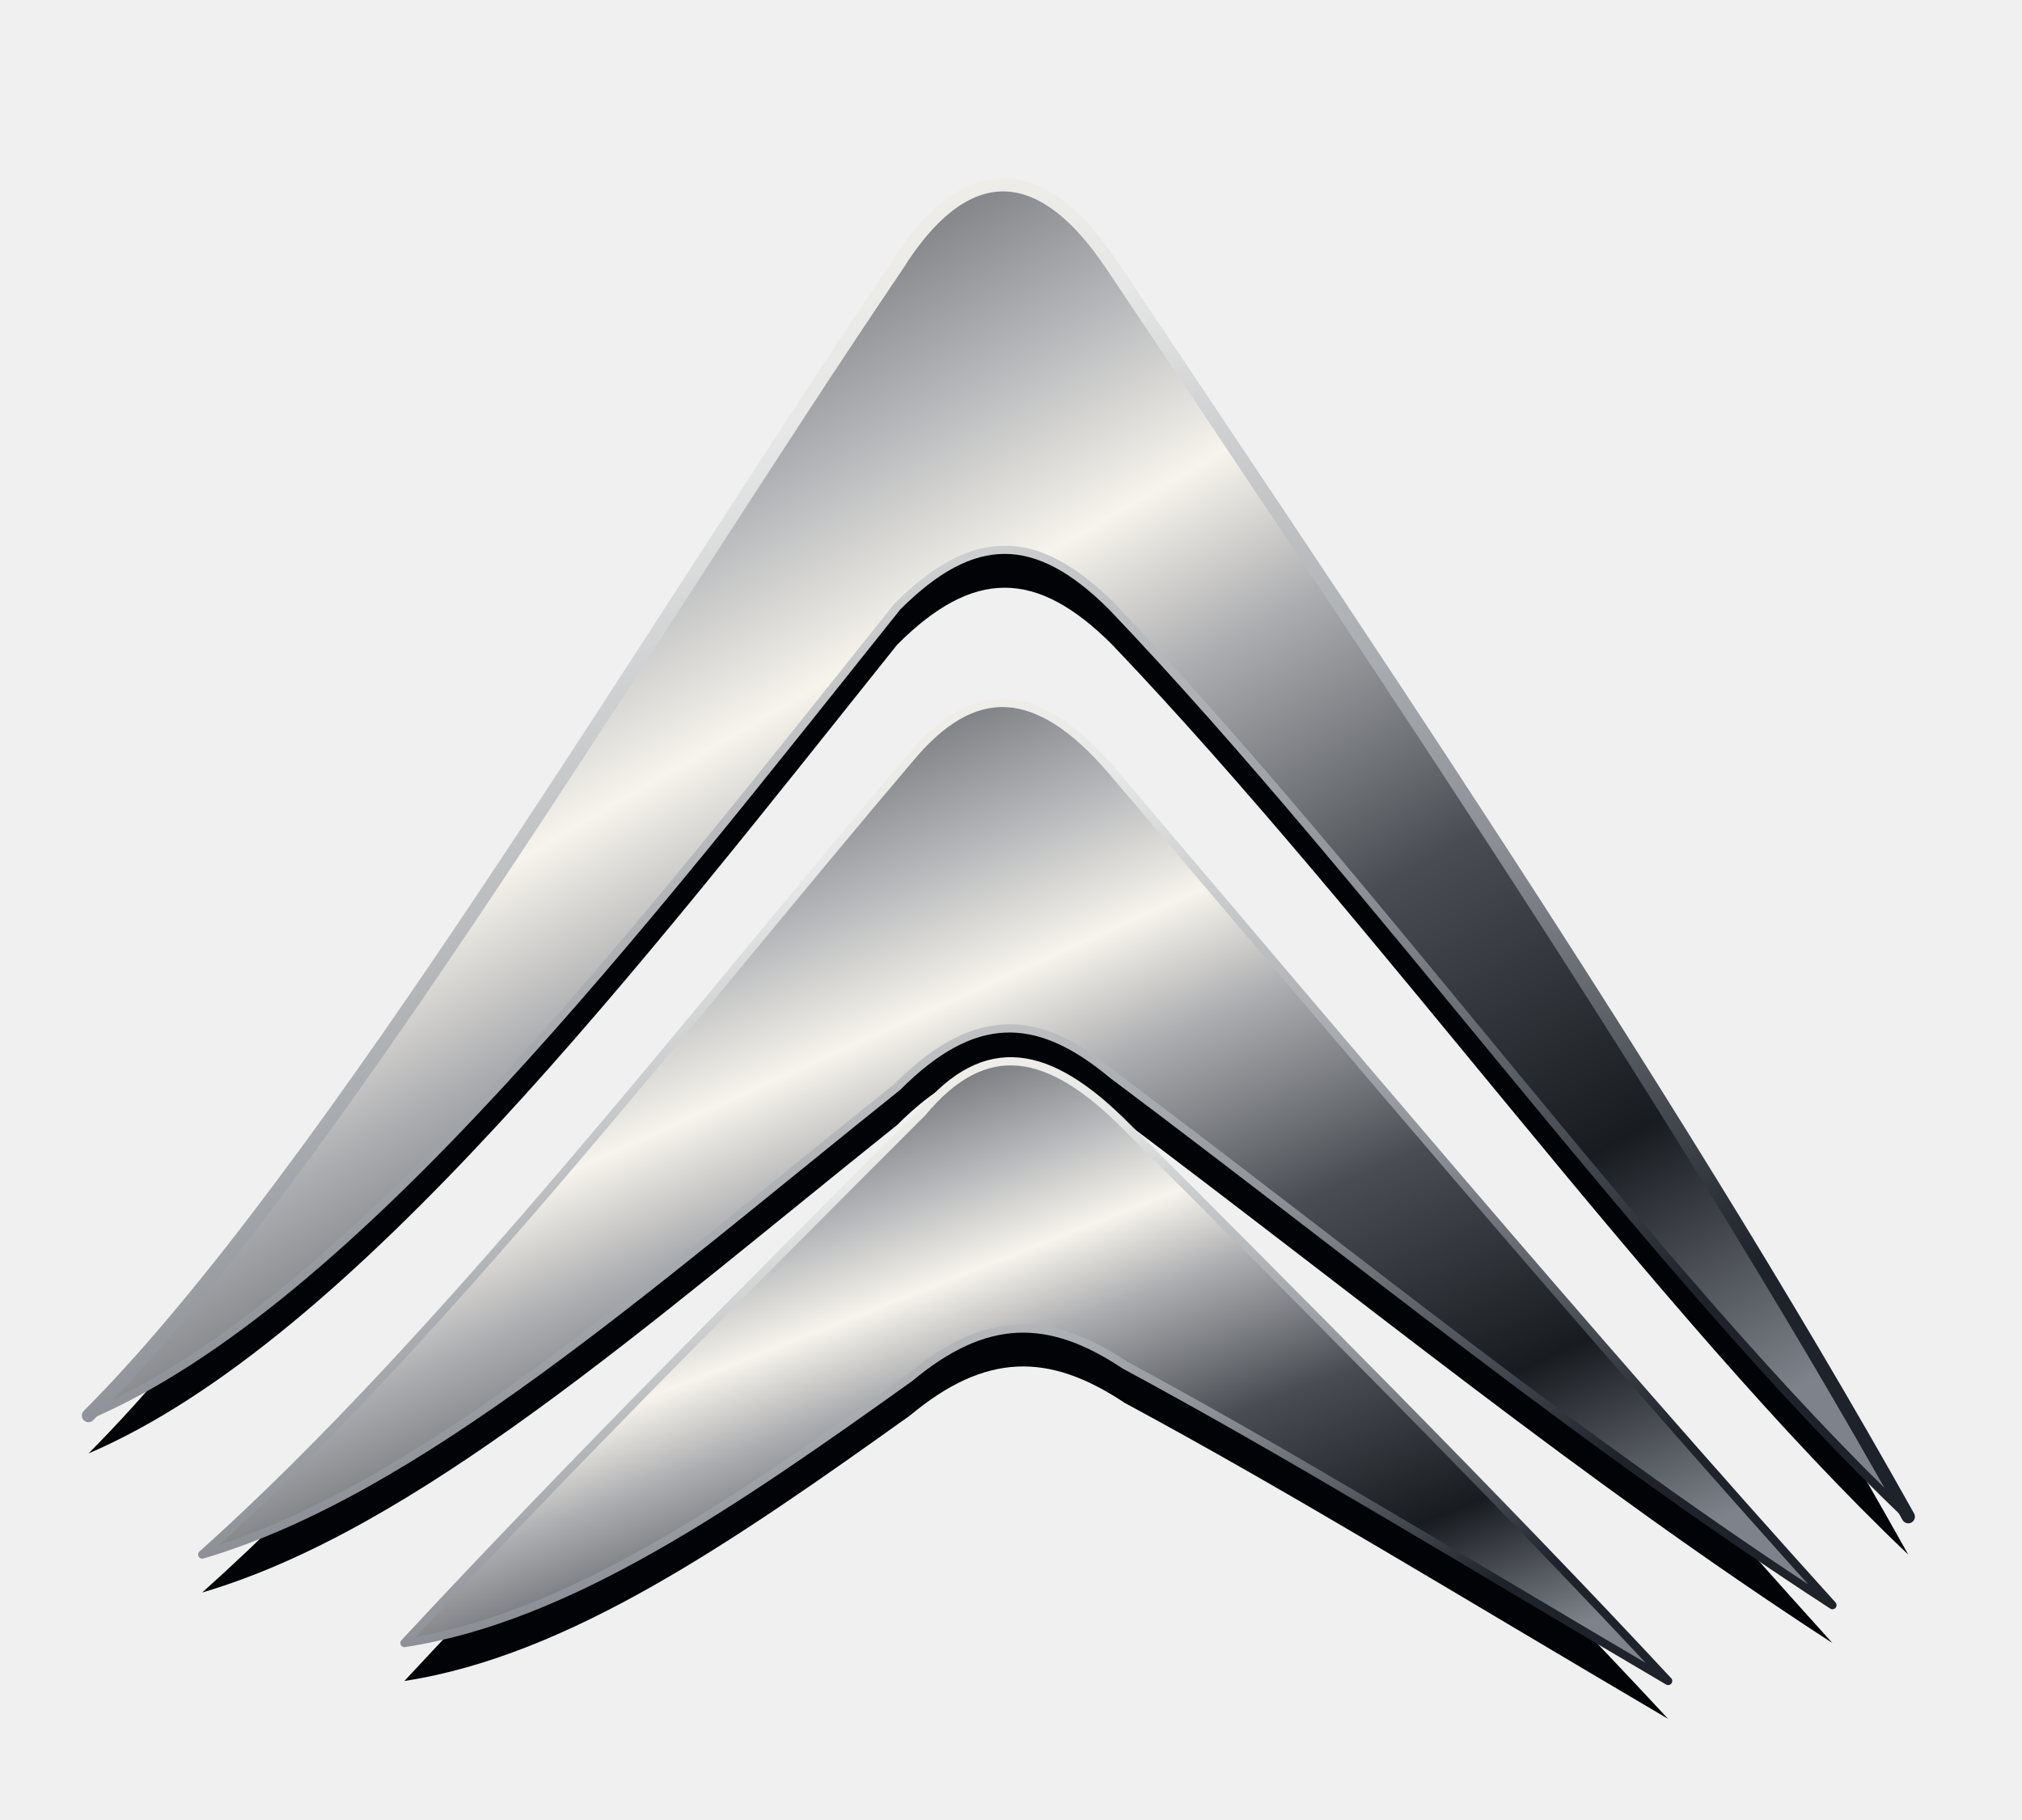
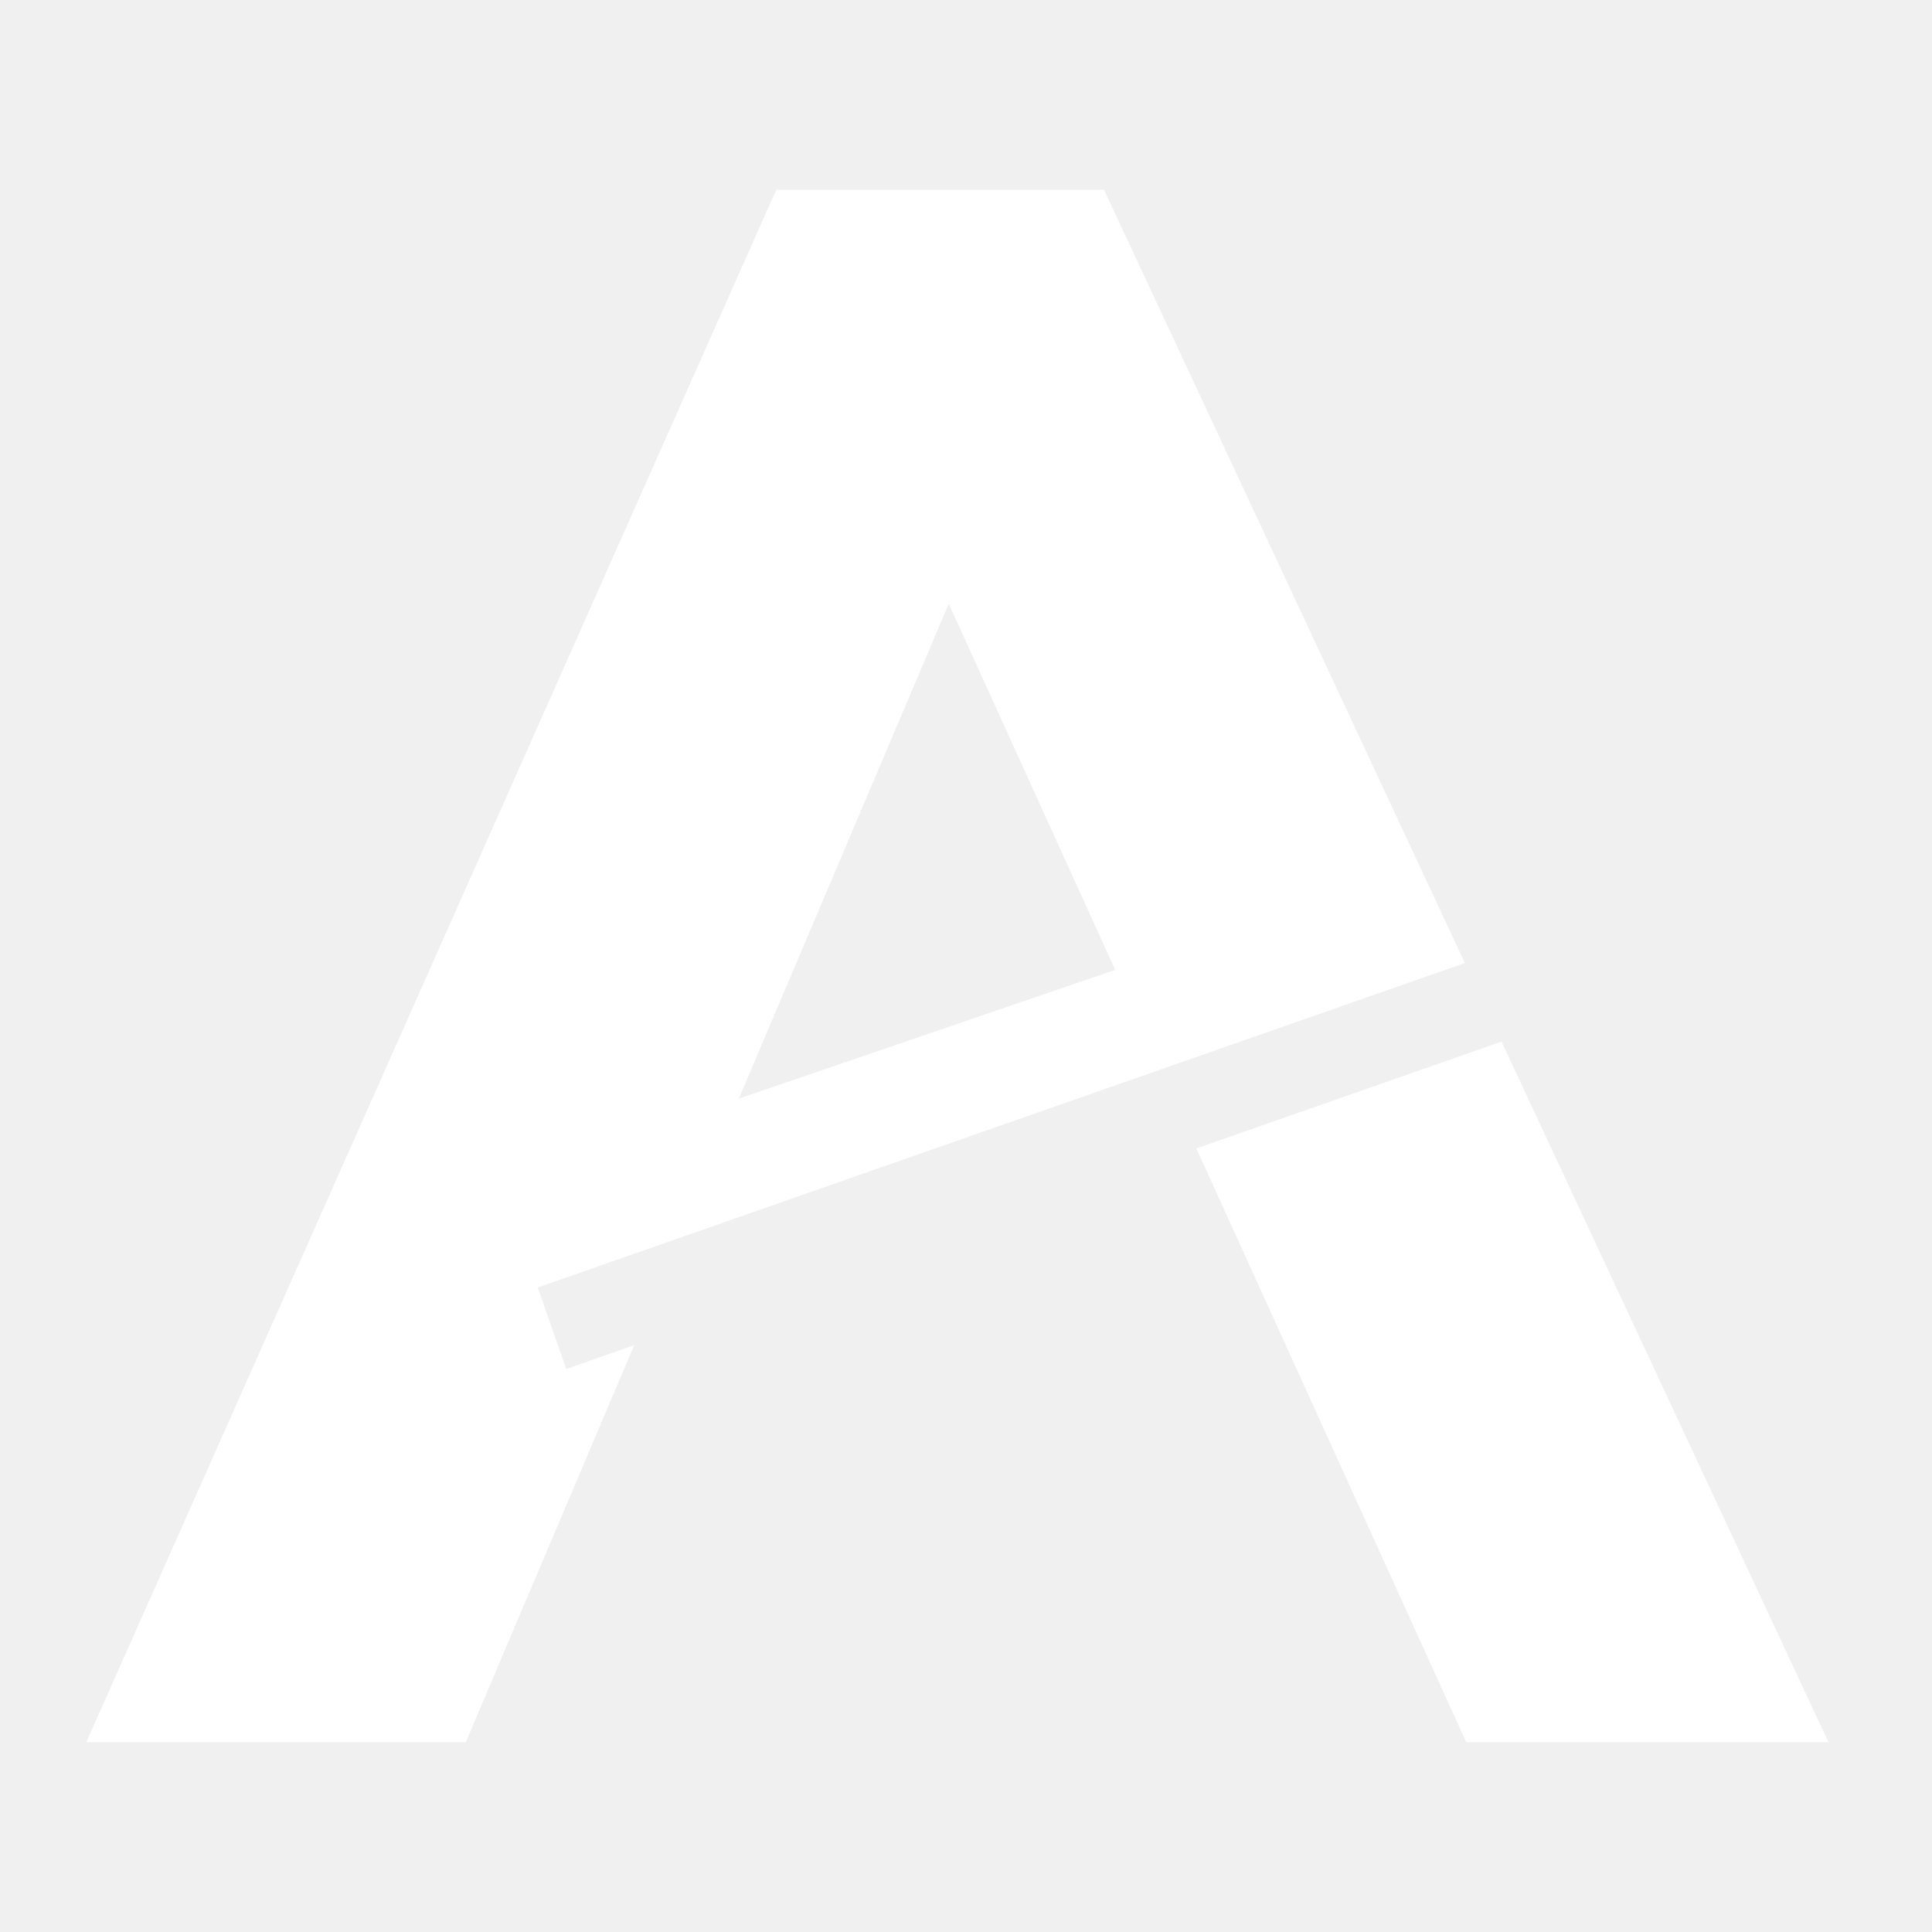
- <svg xmlns="http://www.w3.org/2000/svg" viewBox="0 0 160 144" role="img" aria-label="ALTO">
+ <svg xmlns="http://www.w3.org/2000/svg" viewBox="0 0 112 112" role="img" aria-label="ALTO">
  <defs>
-     <linearGradient id="chrome" x1=".1" y1=".1" x2=".82" y2="1">
-       <stop stop-color="#383b40" />
-       <stop offset=".24" stop-color="#b5b7ba" />
-       <stop offset=".35" stop-color="#f7f4ec" />
-       <stop offset=".45" stop-color="#acadb0" />
-       <stop offset=".62" stop-color="#494d53" />
-       <stop offset=".82" stop-color="#181b20" />
-       <stop offset="1" stop-color="#7e838b" />
-     </linearGradient>
-     <linearGradient id="edge" x1="0" y1="0" x2=".6" y2="1">
-       <stop stop-color="#fff9ec" />
-       <stop offset=".3" stop-color="#e7e8e7" />
-       <stop offset=".7" stop-color="#8c9096" />
-       <stop offset="1" stop-color="#1e222a" />
-     </linearGradient>
-     <linearGradient id="word-silver" x1="0" y1="0" x2="0" y2="1">
-       <stop stop-color="#fffefb" />
-       <stop offset=".42" stop-color="#d8d9db" />
-       <stop offset=".66" stop-color="#a9adb2" />
-       <stop offset="1" stop-color="#e4e5e5" />
-     </linearGradient>
+     <mask id="cut">
+       <rect width="115" height="115" fill="white" />
+       <path d="M32 77 L92 56" stroke="black" stroke-width="5" stroke-linecap="butt" />
+     </mask>
  </defs>
-   <g fill="#020306" transform="translate(0 3)">
-     <path d="M7 112 C26 93 52 49 71 21 C76 13 82 12 88 21 C104 45 132 86 151 120 C131 101 109 70 88 48 C82 42 77 42 71 48 C51 73 28 103 7 112Z" />
-     <path d="M16 123 C35 106 55 80 72 60 C77 54 82 54 88 61 C105 81 126 106 145 127 C125 114 108 100 88 85 C82 80 77 80 71 86 C51 102 33 118 16 123Z" />
-     <path d="M32 130 C45 116 61 100 73 88 C78 82 83 83 89 89 C101 101 119 119 132 133 C115 123 102 115 89 108 C83 104 78 104 72 109 C58 119 45 128 32 130Z" />
+   <g mask="url(#cut)" fill="#ffffff">
+     <path d="M5 101 45 11 64 11 106 101 85 101 55 35 27 101Z" />
+     <path d="M34 77 81 61 77 52 39 65Z" />
  </g>
-   <g fill="url(#chrome)" stroke="url(#edge)" stroke-width=".65" stroke-linejoin="round">
-     <path d="M7 112 C26 93 52 49 71 21 C76 13 82 12 88 21 C104 45 132 86 151 120 C131 101 109 70 88 48 C82 42 77 42 71 48 C51 73 28 103 7 112Z" />
-     <path d="M16 123 C35 106 55 80 72 60 C77 54 82 54 88 61 C105 81 126 106 145 127 C125 114 108 100 88 85 C82 80 77 80 71 86 C51 102 33 118 16 123Z" />
-     <path d="M32 130 C45 116 61 100 73 88 C78 82 83 83 89 89 C101 101 119 119 132 133 C115 123 102 115 89 108 C83 104 78 104 72 109 C58 119 45 128 32 130Z" />
-   </g>
-   <path d="M7 112 C26 93 52 49 71 21 C76 13 82 12 88 21 C104 45 132 86 151 120" fill="none" stroke="url(#edge)" stroke-width="1.05" stroke-linecap="round" />
</svg>
